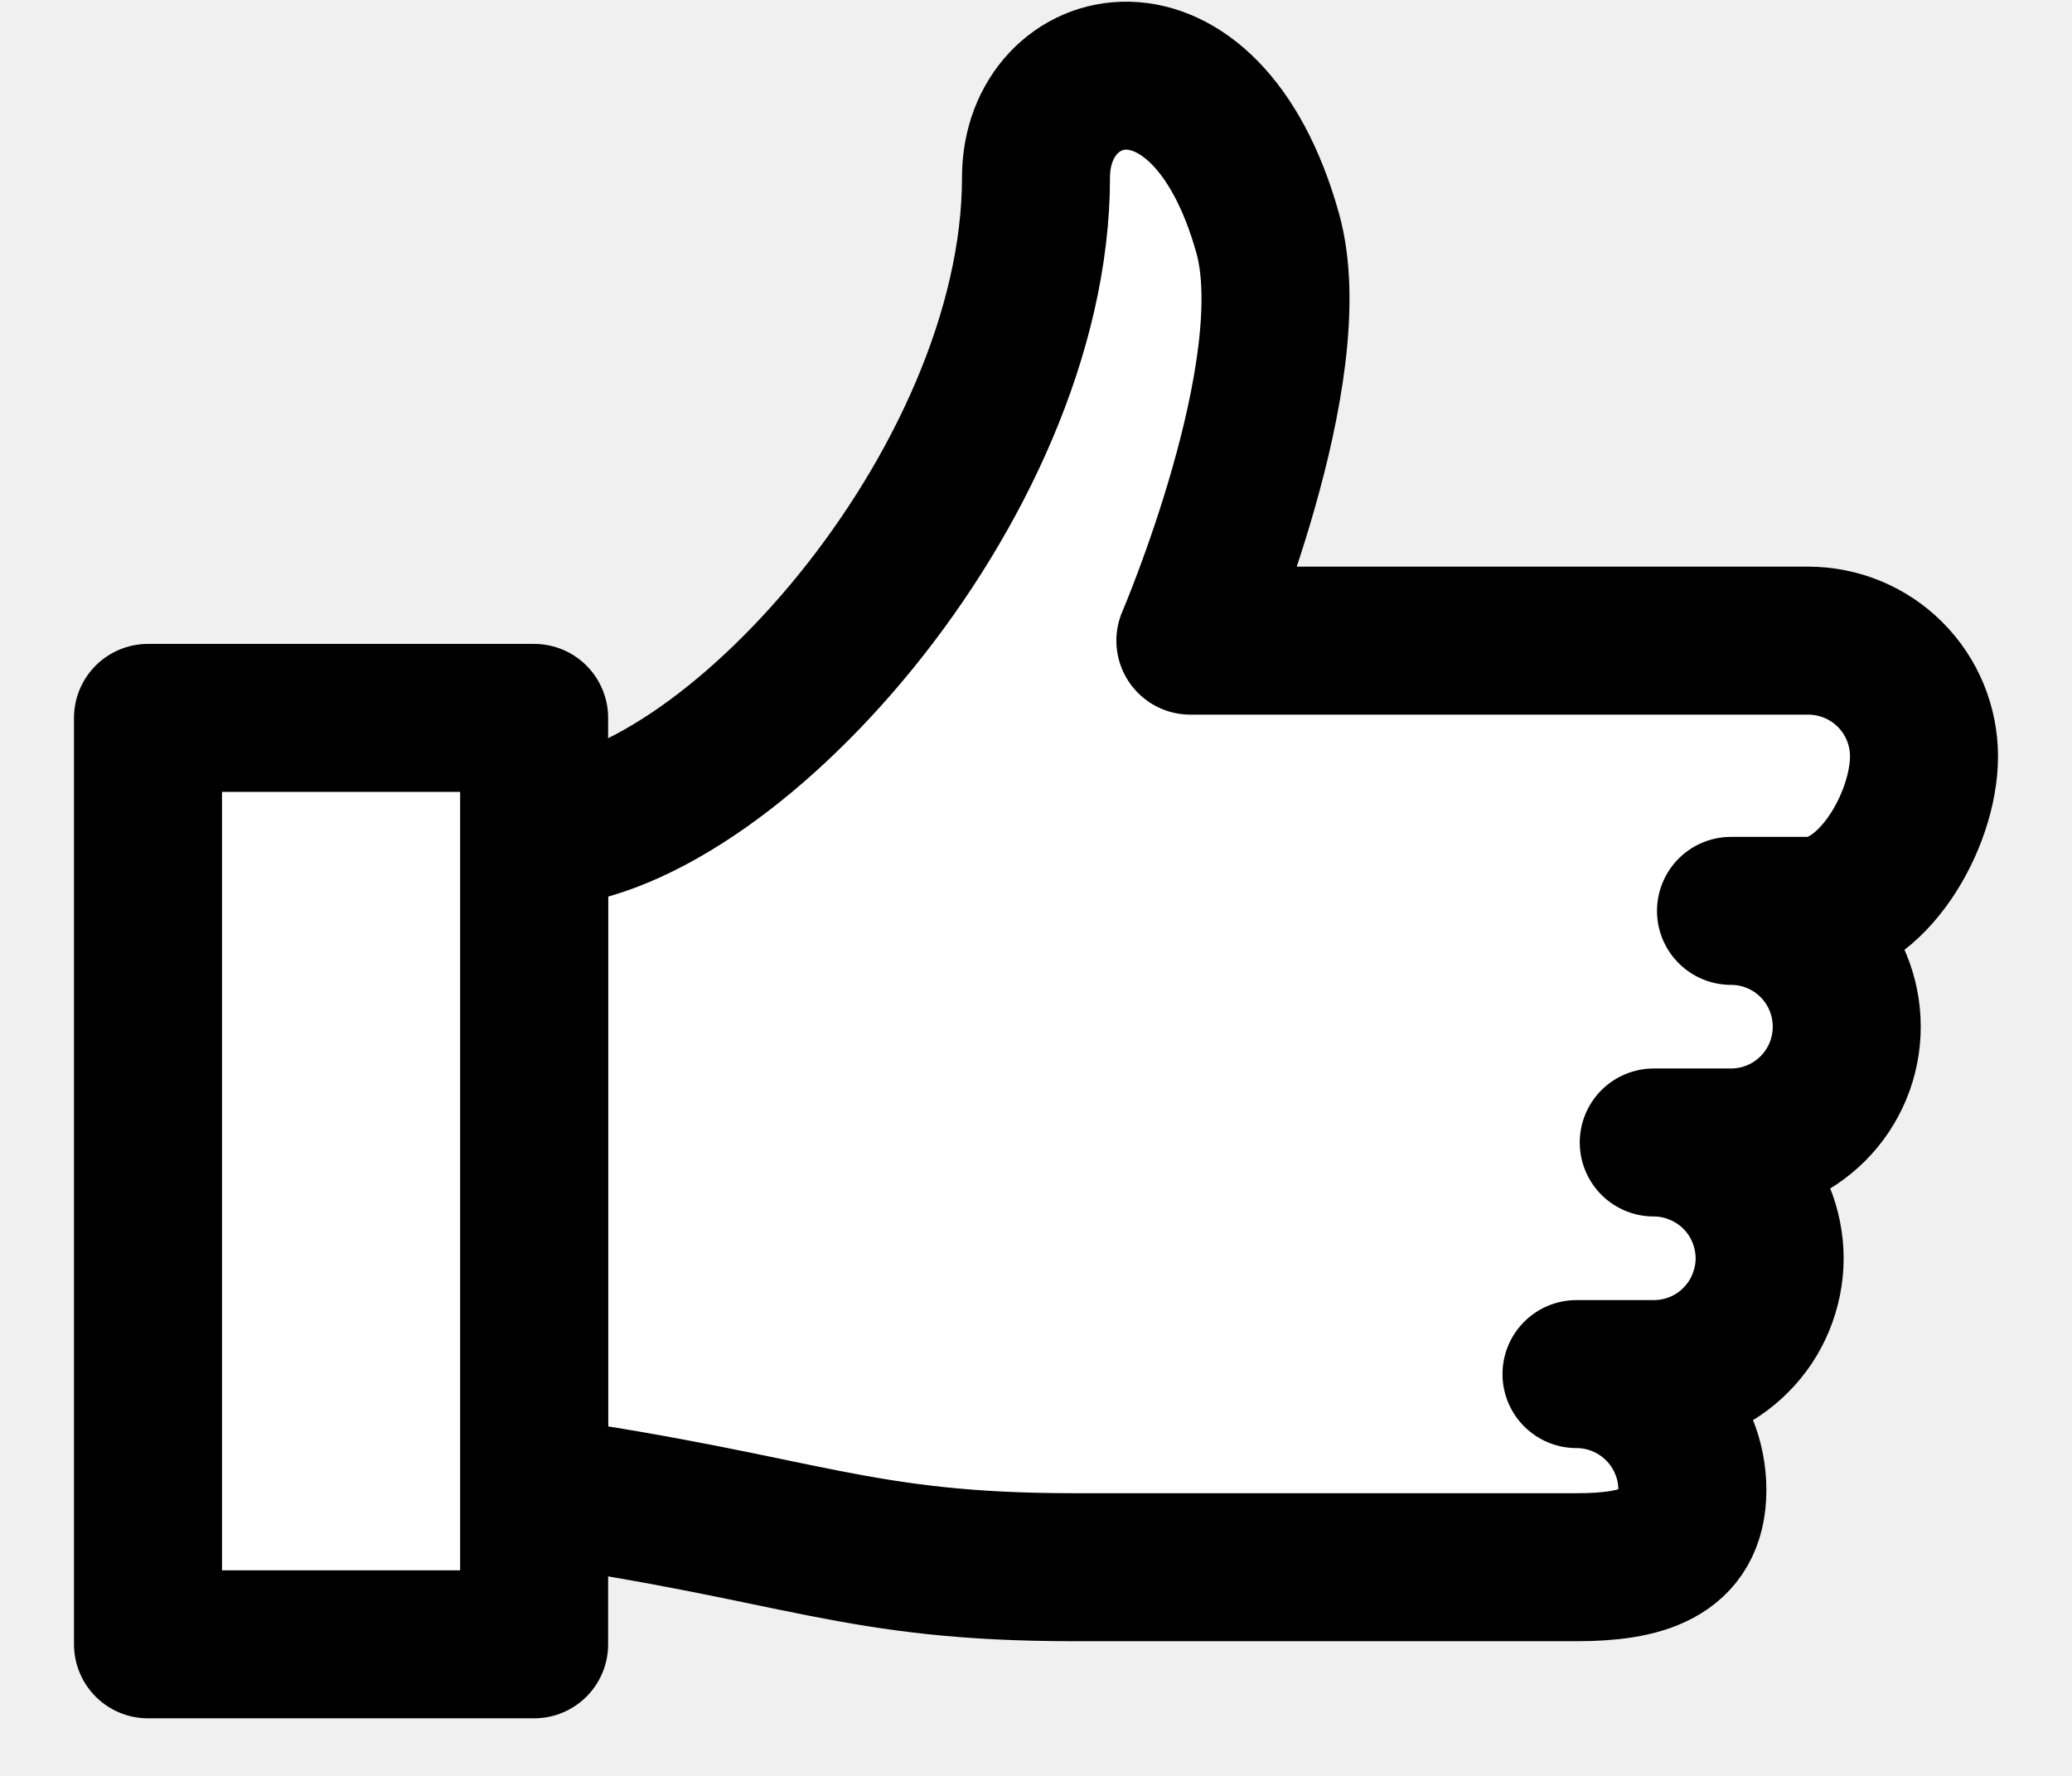
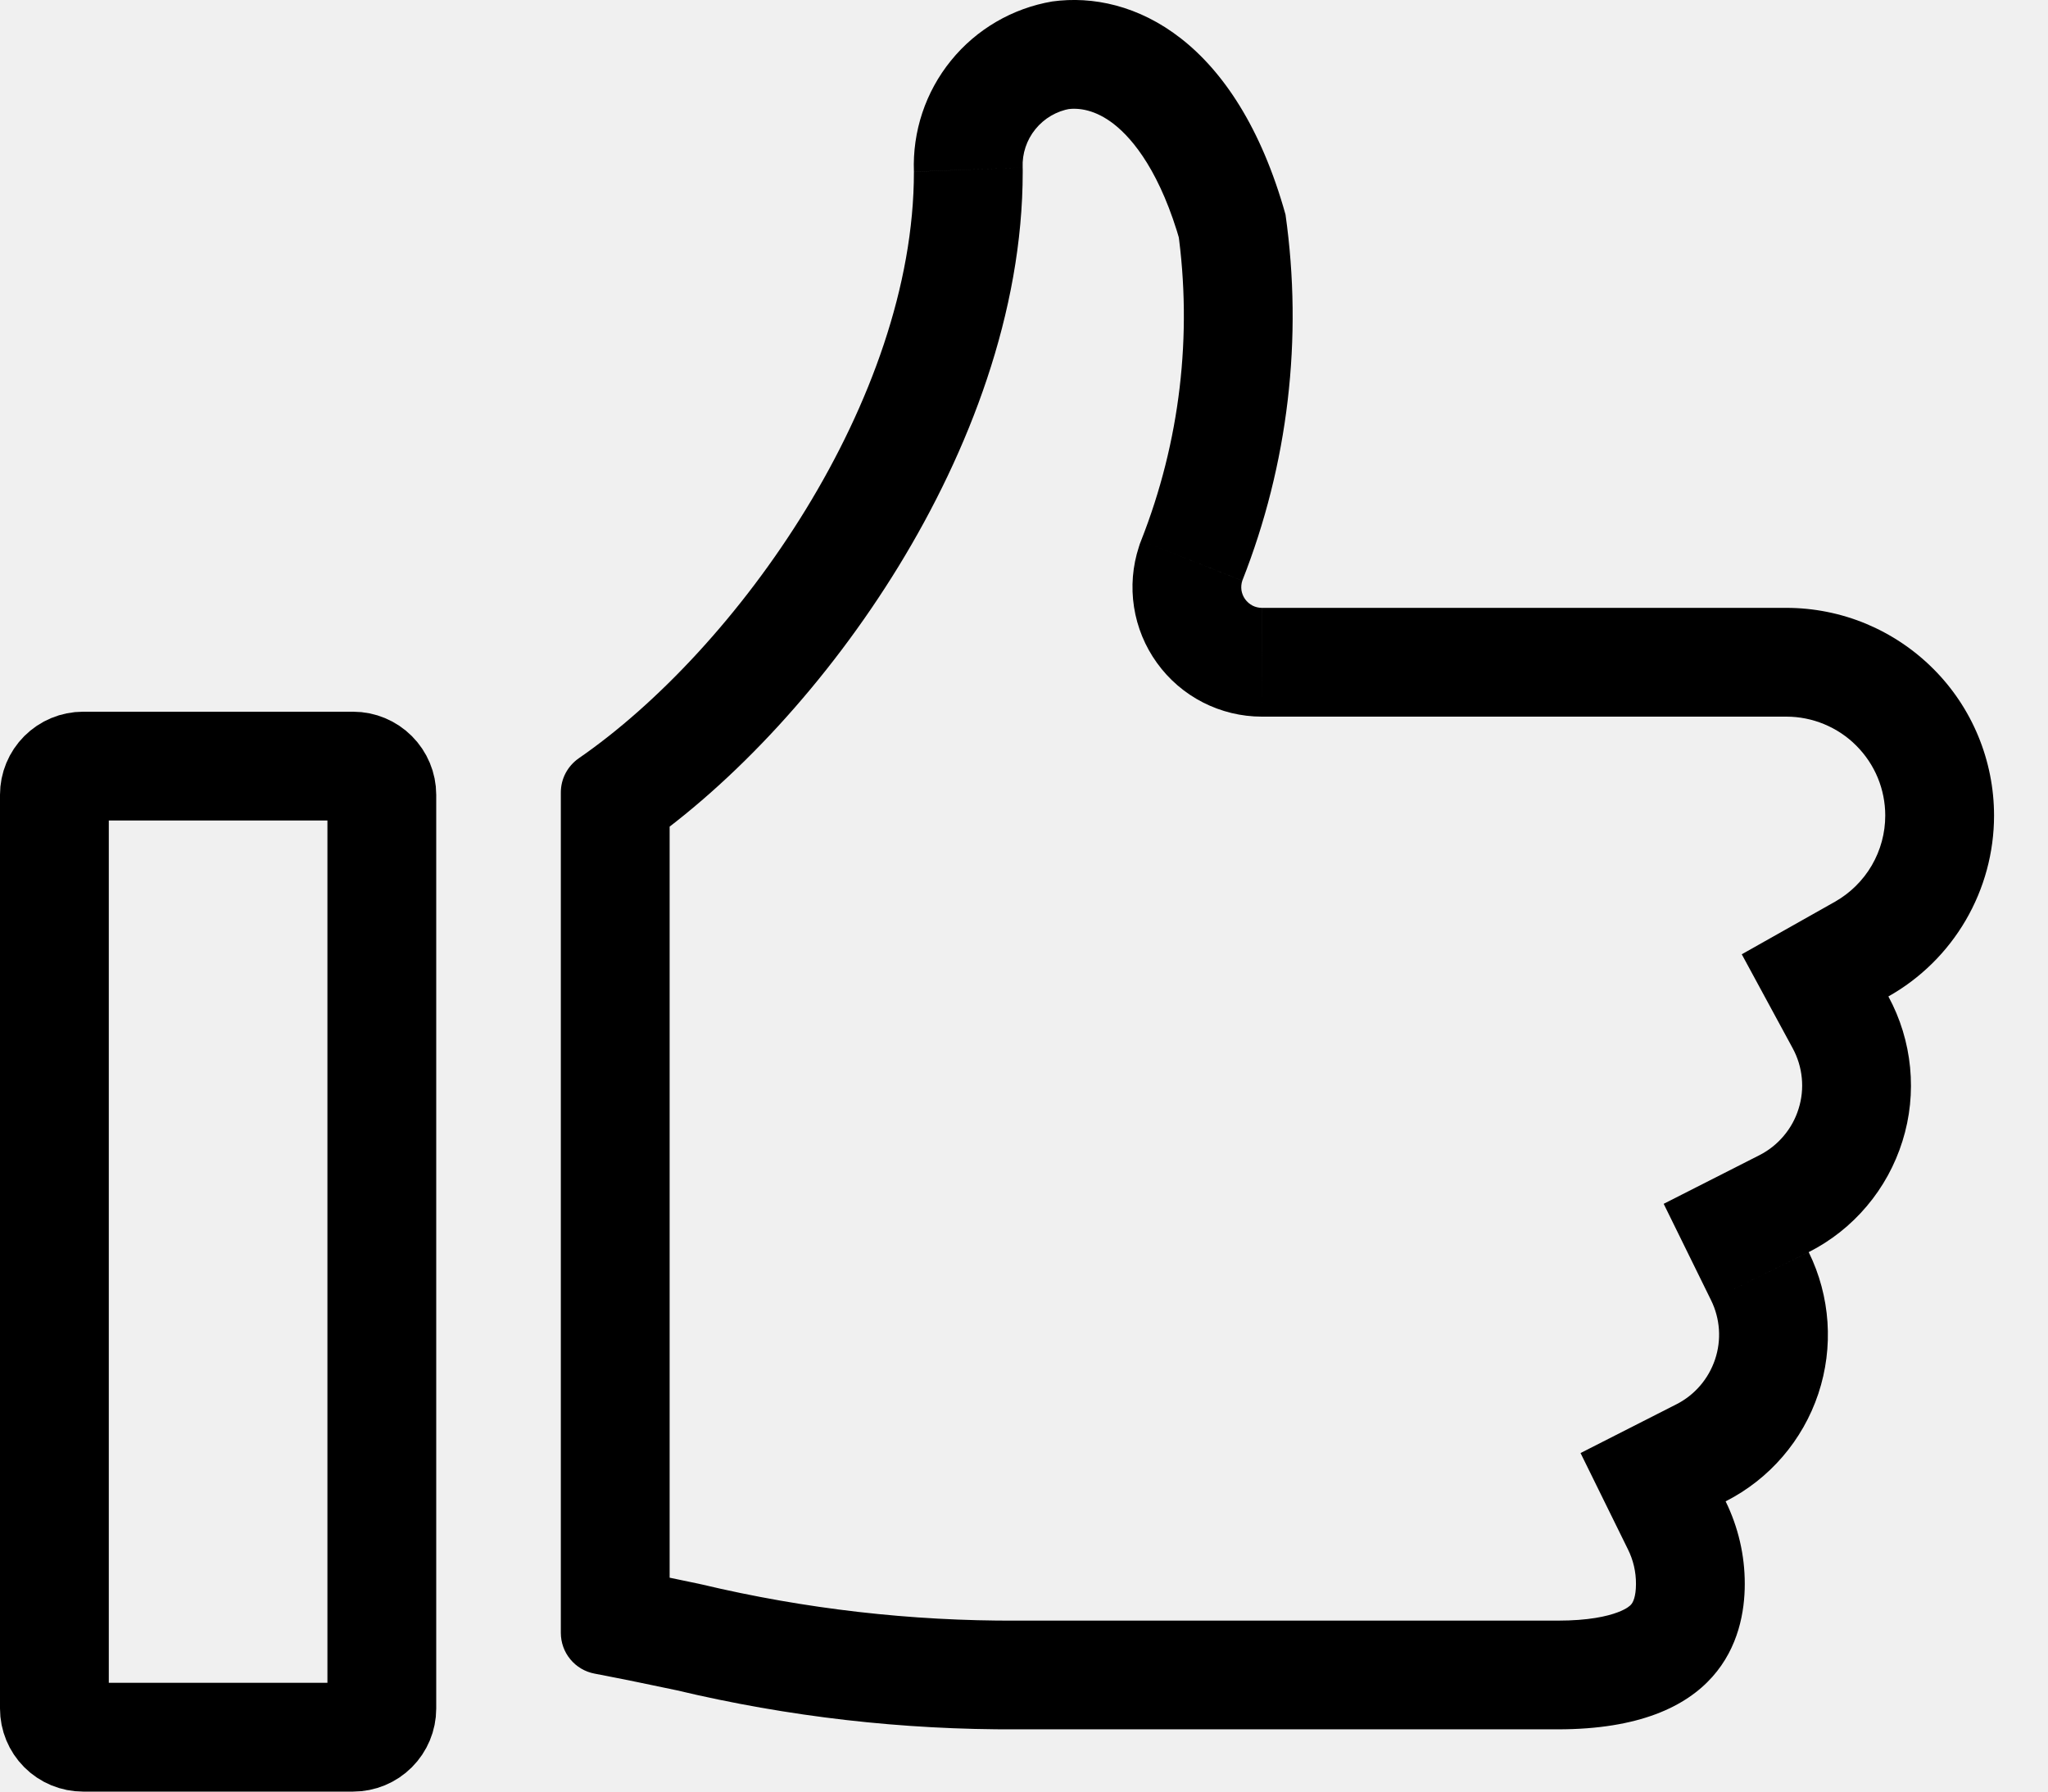
- <svg xmlns="http://www.w3.org/2000/svg" viewBox="0 0 14 12" fill="none">
-   <path d="M11.174 7.72C11.277 7.72 11.378 7.74 11.473 7.78C11.568 7.819 11.655 7.877 11.727 7.949C11.8 8.022 11.858 8.108 11.897 8.203C11.936 8.298 11.957 8.4 11.957 8.503C11.957 8.606 11.936 8.707 11.897 8.802C11.858 8.897 11.8 8.984 11.727 9.056C11.655 9.129 11.568 9.187 11.473 9.226C11.378 9.265 11.277 9.285 11.174 9.285H10.652C10.86 9.285 11.059 9.368 11.206 9.515C11.352 9.661 11.435 9.86 11.435 10.068C11.435 10.501 11.084 10.59 10.652 10.59H7.261C5.773 10.59 5.435 10.329 3.609 10.068V5.633C4.887 5.633 7 3.285 7 1.198C7 0.374 8.142 0.066 8.565 1.574C8.826 2.503 8.043 4.329 8.043 4.329H12.217C12.425 4.329 12.624 4.411 12.771 4.558C12.918 4.705 13 4.904 13 5.111C13 5.544 12.649 6.155 12.217 6.155H11.696C11.903 6.155 12.102 6.237 12.249 6.384C12.396 6.531 12.478 6.73 12.478 6.938C12.478 7.145 12.396 7.344 12.249 7.491C12.102 7.638 11.903 7.72 11.696 7.72H11.174Z" fill="white" />
-   <path d="M11.174 7.72C11.277 7.72 11.378 7.74 11.473 7.78C11.568 7.819 11.655 7.877 11.727 7.949C11.8 8.022 11.858 8.108 11.897 8.203C11.936 8.298 11.957 8.4 11.957 8.503C11.957 8.606 11.936 8.707 11.897 8.802C11.858 8.897 11.8 8.984 11.727 9.056C11.655 9.129 11.568 9.187 11.473 9.226C11.378 9.265 11.277 9.285 11.174 9.285H10.652C10.86 9.285 11.059 9.368 11.206 9.515C11.352 9.661 11.435 9.86 11.435 10.068C11.435 10.501 11.084 10.59 10.652 10.59H7.261C5.773 10.59 5.435 10.329 3.609 10.068V5.633C4.887 5.633 7 3.285 7 1.198C7 0.374 8.142 0.066 8.565 1.574C8.826 2.503 8.043 4.329 8.043 4.329H12.217C12.425 4.329 12.624 4.411 12.771 4.558C12.918 4.705 13 4.904 13 5.111C13 5.544 12.649 6.155 12.217 6.155H11.696C11.903 6.155 12.102 6.237 12.249 6.384C12.396 6.531 12.478 6.73 12.478 6.938C12.478 7.145 12.396 7.344 12.249 7.491C12.102 7.638 11.903 7.72 11.696 7.72H11.174" stroke="currentColor" stroke-linecap="round" stroke-linejoin="round" />
-   <path d="M3.609 4.851H1V11.111H3.609V4.851Z" fill="white" stroke="currentColor" stroke-linecap="round" stroke-linejoin="round" />
+ <svg xmlns="http://www.w3.org/2000/svg" viewBox="0 0 32 28" fill="none">
+   <mask id="path-1-inside-1_9433_316196" fill="white">
+     <path d="M31.157 12.746C31.157 12.32 31.073 11.898 30.91 11.504C30.747 11.11 30.508 10.752 30.206 10.451C29.905 10.15 29.547 9.911 29.154 9.747C28.76 9.584 28.338 9.5 27.912 9.5H19.719C19.667 9.5 19.617 9.488 19.571 9.465C19.526 9.441 19.486 9.407 19.456 9.366C19.426 9.324 19.406 9.276 19.398 9.226C19.391 9.175 19.395 9.123 19.411 9.075C20.128 7.258 20.36 5.287 20.086 3.353C19.323 0.627 17.705 -0.152 16.441 0.023C15.819 0.129 15.256 0.457 14.859 0.947C14.461 1.437 14.256 2.054 14.28 2.685C14.28 6.25 11.516 10.144 9.043 11.851C8.957 11.911 8.886 11.991 8.837 12.084C8.788 12.177 8.763 12.281 8.763 12.386V25.519C8.763 25.67 8.815 25.816 8.911 25.932C9.007 26.049 9.141 26.128 9.289 26.156C9.752 26.245 10.173 26.332 10.57 26.416C12.317 26.832 14.107 27.037 15.903 27.027H24.341C26.883 27.027 27.262 25.599 27.262 24.756C27.263 24.308 27.16 23.866 26.963 23.464C27.648 23.116 28.168 22.512 28.411 21.783C28.654 21.054 28.6 20.259 28.261 19.569C28.609 19.393 28.918 19.148 29.169 18.85C29.421 18.552 29.61 18.206 29.726 17.834C29.843 17.462 29.883 17.07 29.845 16.681C29.807 16.293 29.692 15.916 29.506 15.573C30.007 15.291 30.424 14.88 30.714 14.383C31.004 13.886 31.157 13.321 31.157 12.746Z" />
+   </mask>
+   <path d="M31.157 12.746C31.157 12.32 31.073 11.898 30.91 11.504C30.747 11.11 30.508 10.752 30.206 10.451C29.905 10.15 29.547 9.911 29.154 9.747C28.76 9.584 28.338 9.5 27.912 9.5H19.719C19.667 9.5 19.617 9.488 19.571 9.465C19.526 9.441 19.486 9.407 19.456 9.366C19.426 9.324 19.406 9.276 19.398 9.226C19.391 9.175 19.395 9.123 19.411 9.075C20.128 7.258 20.36 5.287 20.086 3.353C19.323 0.627 17.705 -0.152 16.441 0.023C15.819 0.129 15.256 0.457 14.859 0.947C14.461 1.437 14.256 2.054 14.28 2.685C14.28 6.25 11.516 10.144 9.043 11.851C8.957 11.911 8.886 11.991 8.837 12.084C8.788 12.177 8.763 12.281 8.763 12.386V25.519C8.763 25.67 8.815 25.816 8.911 25.932C9.007 26.049 9.141 26.128 9.289 26.156C9.752 26.245 10.173 26.332 10.57 26.416C12.317 26.832 14.107 27.037 15.903 27.027H24.341C26.883 27.027 27.262 25.599 27.262 24.756C27.263 24.308 27.16 23.866 26.963 23.464C27.648 23.116 28.168 22.512 28.411 21.783C28.654 21.054 28.6 20.259 28.261 19.569C28.609 19.393 28.918 19.148 29.169 18.85C29.421 18.552 29.61 18.206 29.726 17.834C29.843 17.462 29.883 17.07 29.845 16.681C29.807 16.293 29.692 15.916 29.506 15.573C30.007 15.291 30.424 14.88 30.714 14.383C31.004 13.886 31.157 13.321 31.157 12.746Z" fill="transparent" class="fillMeUp" />
+   <path d="M19.719 9.5L19.715 11.2H19.719V9.5ZM19.411 9.075L17.829 8.451L17.811 8.497L17.796 8.544L19.411 9.075ZM20.086 3.353L21.769 3.115L21.753 3.003L21.723 2.895L20.086 3.353ZM16.441 0.023L16.207 -1.66L16.182 -1.657L16.156 -1.653L16.441 0.023ZM14.28 2.685H15.98V2.652L15.979 2.618L14.28 2.685ZM9.043 11.851L10.009 13.251L10.009 13.251L9.043 11.851ZM8.763 12.386H10.463L10.463 12.385L8.763 12.386ZM8.763 25.519L10.463 25.519V25.519H8.763ZM9.289 26.156L8.966 27.826L8.971 27.826L9.289 26.156ZM10.57 26.416L10.963 24.762L10.943 24.758L10.923 24.753L10.57 26.416ZM15.903 27.027L15.903 25.328L15.894 25.328L15.903 27.027ZM27.262 24.756L25.562 24.754V24.756H27.262ZM26.963 23.464L26.192 21.948L24.696 22.709L25.437 24.215L26.963 23.464ZM28.261 19.569L27.491 18.054L25.995 18.814L26.735 20.32L28.261 19.569ZM29.506 15.573L28.671 14.093L27.215 14.914L28.011 16.383L29.506 15.573ZM31.157 12.746H29.457V12.746L31.157 12.746ZM32.857 12.746C32.857 12.096 32.729 11.453 32.481 10.853L29.34 12.155C29.417 12.342 29.457 12.543 29.457 12.746H32.857ZM32.481 10.853C32.232 10.253 31.868 9.708 31.409 9.249L29.004 11.653C29.148 11.797 29.262 11.967 29.34 12.155L32.481 10.853ZM31.409 9.249C30.949 8.79 30.404 8.425 29.804 8.177L28.503 11.318C28.691 11.396 28.861 11.509 29.004 11.653L31.409 9.249ZM29.804 8.177C29.204 7.928 28.561 7.8 27.912 7.8V11.2C28.114 11.2 28.316 11.24 28.503 11.318L29.804 8.177ZM27.912 7.8H19.719V11.2H27.912V7.8ZM19.722 7.8C19.939 7.801 20.153 7.853 20.346 7.952L18.796 10.978C19.08 11.123 19.395 11.2 19.715 11.2L19.722 7.8ZM20.346 7.952C20.54 8.051 20.707 8.194 20.834 8.37L18.078 10.361C18.265 10.621 18.511 10.832 18.796 10.978L20.346 7.952ZM20.834 8.37C20.961 8.546 21.045 8.75 21.078 8.965L17.719 9.487C17.768 9.803 17.891 10.102 18.078 10.361L20.834 8.37ZM21.078 8.965C21.112 9.179 21.094 9.399 21.026 9.605L17.796 8.544C17.696 8.848 17.67 9.171 17.719 9.487L21.078 8.965ZM20.992 9.698C21.817 7.608 22.085 5.339 21.769 3.115L18.403 3.592C18.636 5.234 18.438 6.908 17.829 8.451L20.992 9.698ZM21.723 2.895C21.27 1.279 20.511 0.052 19.497 -0.74C18.473 -1.539 17.29 -1.811 16.207 -1.66L16.674 1.707C16.856 1.682 17.114 1.713 17.405 1.94C17.707 2.176 18.138 2.702 18.449 3.812L21.723 2.895ZM16.156 -1.653C15.127 -1.478 14.197 -0.935 13.539 -0.124L16.179 2.018C16.316 1.849 16.51 1.736 16.725 1.699L16.156 -1.653ZM13.539 -0.124C12.881 0.686 12.541 1.708 12.582 2.751L15.979 2.618C15.97 2.401 16.041 2.187 16.179 2.018L13.539 -0.124ZM12.58 2.685C12.58 4.052 12.039 5.609 11.14 7.077C10.244 8.538 9.091 9.753 8.078 10.452L10.009 13.251C11.469 12.243 12.934 10.656 14.039 8.853C15.14 7.055 15.98 4.882 15.98 2.685H12.58ZM8.078 10.452C7.764 10.668 7.508 10.958 7.332 11.295L10.343 12.874C10.264 13.024 10.149 13.154 10.009 13.251L8.078 10.452ZM7.332 11.295C7.155 11.632 7.063 12.007 7.063 12.388L10.463 12.385C10.463 12.555 10.422 12.723 10.343 12.874L7.332 11.295ZM7.063 12.386V25.519H10.463V12.386H7.063ZM7.063 25.519C7.063 26.064 7.253 26.593 7.6 27.014L10.223 24.851C10.378 25.039 10.463 25.275 10.463 25.519L7.063 25.519ZM7.6 27.014C7.947 27.435 8.43 27.722 8.966 27.826L9.612 24.487C9.851 24.534 10.067 24.662 10.223 24.851L7.6 27.014ZM8.971 27.826C9.418 27.912 9.826 27.996 10.217 28.079L10.923 24.753C10.52 24.667 10.086 24.578 9.607 24.486L8.971 27.826ZM10.177 28.07C12.055 28.517 13.981 28.738 15.912 28.727L15.894 25.328C14.234 25.336 12.579 25.146 10.963 24.762L10.177 28.07ZM15.903 28.727H24.341V25.328H15.903V28.727ZM24.341 28.727C25.929 28.727 27.192 28.273 28.024 27.34C28.823 26.444 28.962 25.397 28.962 24.756H25.562C25.562 24.959 25.513 25.047 25.486 25.076C25.476 25.089 25.426 25.142 25.274 25.199C25.113 25.26 24.822 25.328 24.341 25.328V28.727ZM28.962 24.758C28.963 24.049 28.801 23.349 28.488 22.713L25.437 24.215C25.52 24.382 25.563 24.567 25.562 24.754L28.962 24.758ZM27.733 24.979C28.816 24.429 29.639 23.474 30.023 22.321L26.798 21.245C26.696 21.55 26.479 21.803 26.192 21.948L27.733 24.979ZM30.023 22.321C30.408 21.168 30.323 19.91 29.786 18.819L26.735 20.32C26.877 20.608 26.9 20.941 26.798 21.245L30.023 22.321ZM29.031 21.085C29.581 20.805 30.07 20.418 30.468 19.947L27.87 17.753C27.765 17.878 27.636 17.98 27.491 18.054L29.031 21.085ZM30.468 19.947C30.866 19.475 31.166 18.929 31.349 18.34L28.103 17.328C28.055 17.484 27.976 17.628 27.87 17.753L30.468 19.947ZM31.349 18.34C31.533 17.75 31.597 17.131 31.537 16.516L28.153 16.847C28.169 17.009 28.152 17.173 28.103 17.328L31.349 18.34ZM31.537 16.516C31.477 15.902 31.294 15.306 31 14.763L28.011 16.383C28.089 16.527 28.137 16.684 28.153 16.847L31.537 16.516ZM30.341 17.054C31.105 16.623 31.74 15.998 32.182 15.241L29.246 13.526C29.108 13.762 28.909 13.958 28.671 14.093L30.341 17.054ZM32.182 15.241C32.624 14.483 32.857 13.622 32.857 12.746L29.457 12.746C29.457 13.02 29.384 13.289 29.246 13.526L32.182 15.241Z" fill="currentColor" mask="url(#path-1-inside-1_9433_316196)" />
+   <path d="M5.834 12.105C5.918 12.189 5.966 12.303 5.966 12.421V26.702C5.966 26.821 5.918 26.935 5.834 27.019C5.75 27.103 5.636 27.15 5.517 27.15H1.298C1.179 27.15 1.065 27.103 0.981 27.019C0.897 26.935 0.85 26.821 0.85 26.702V12.421C0.85 12.303 0.897 12.189 0.981 12.105C1.065 12.021 1.179 11.973 1.298 11.973H5.517C5.636 11.973 5.75 12.021 5.834 12.105Z" fill="transparent" class="fillMeUp" stroke="currentColor" stroke-width="1.7" />
</svg>
